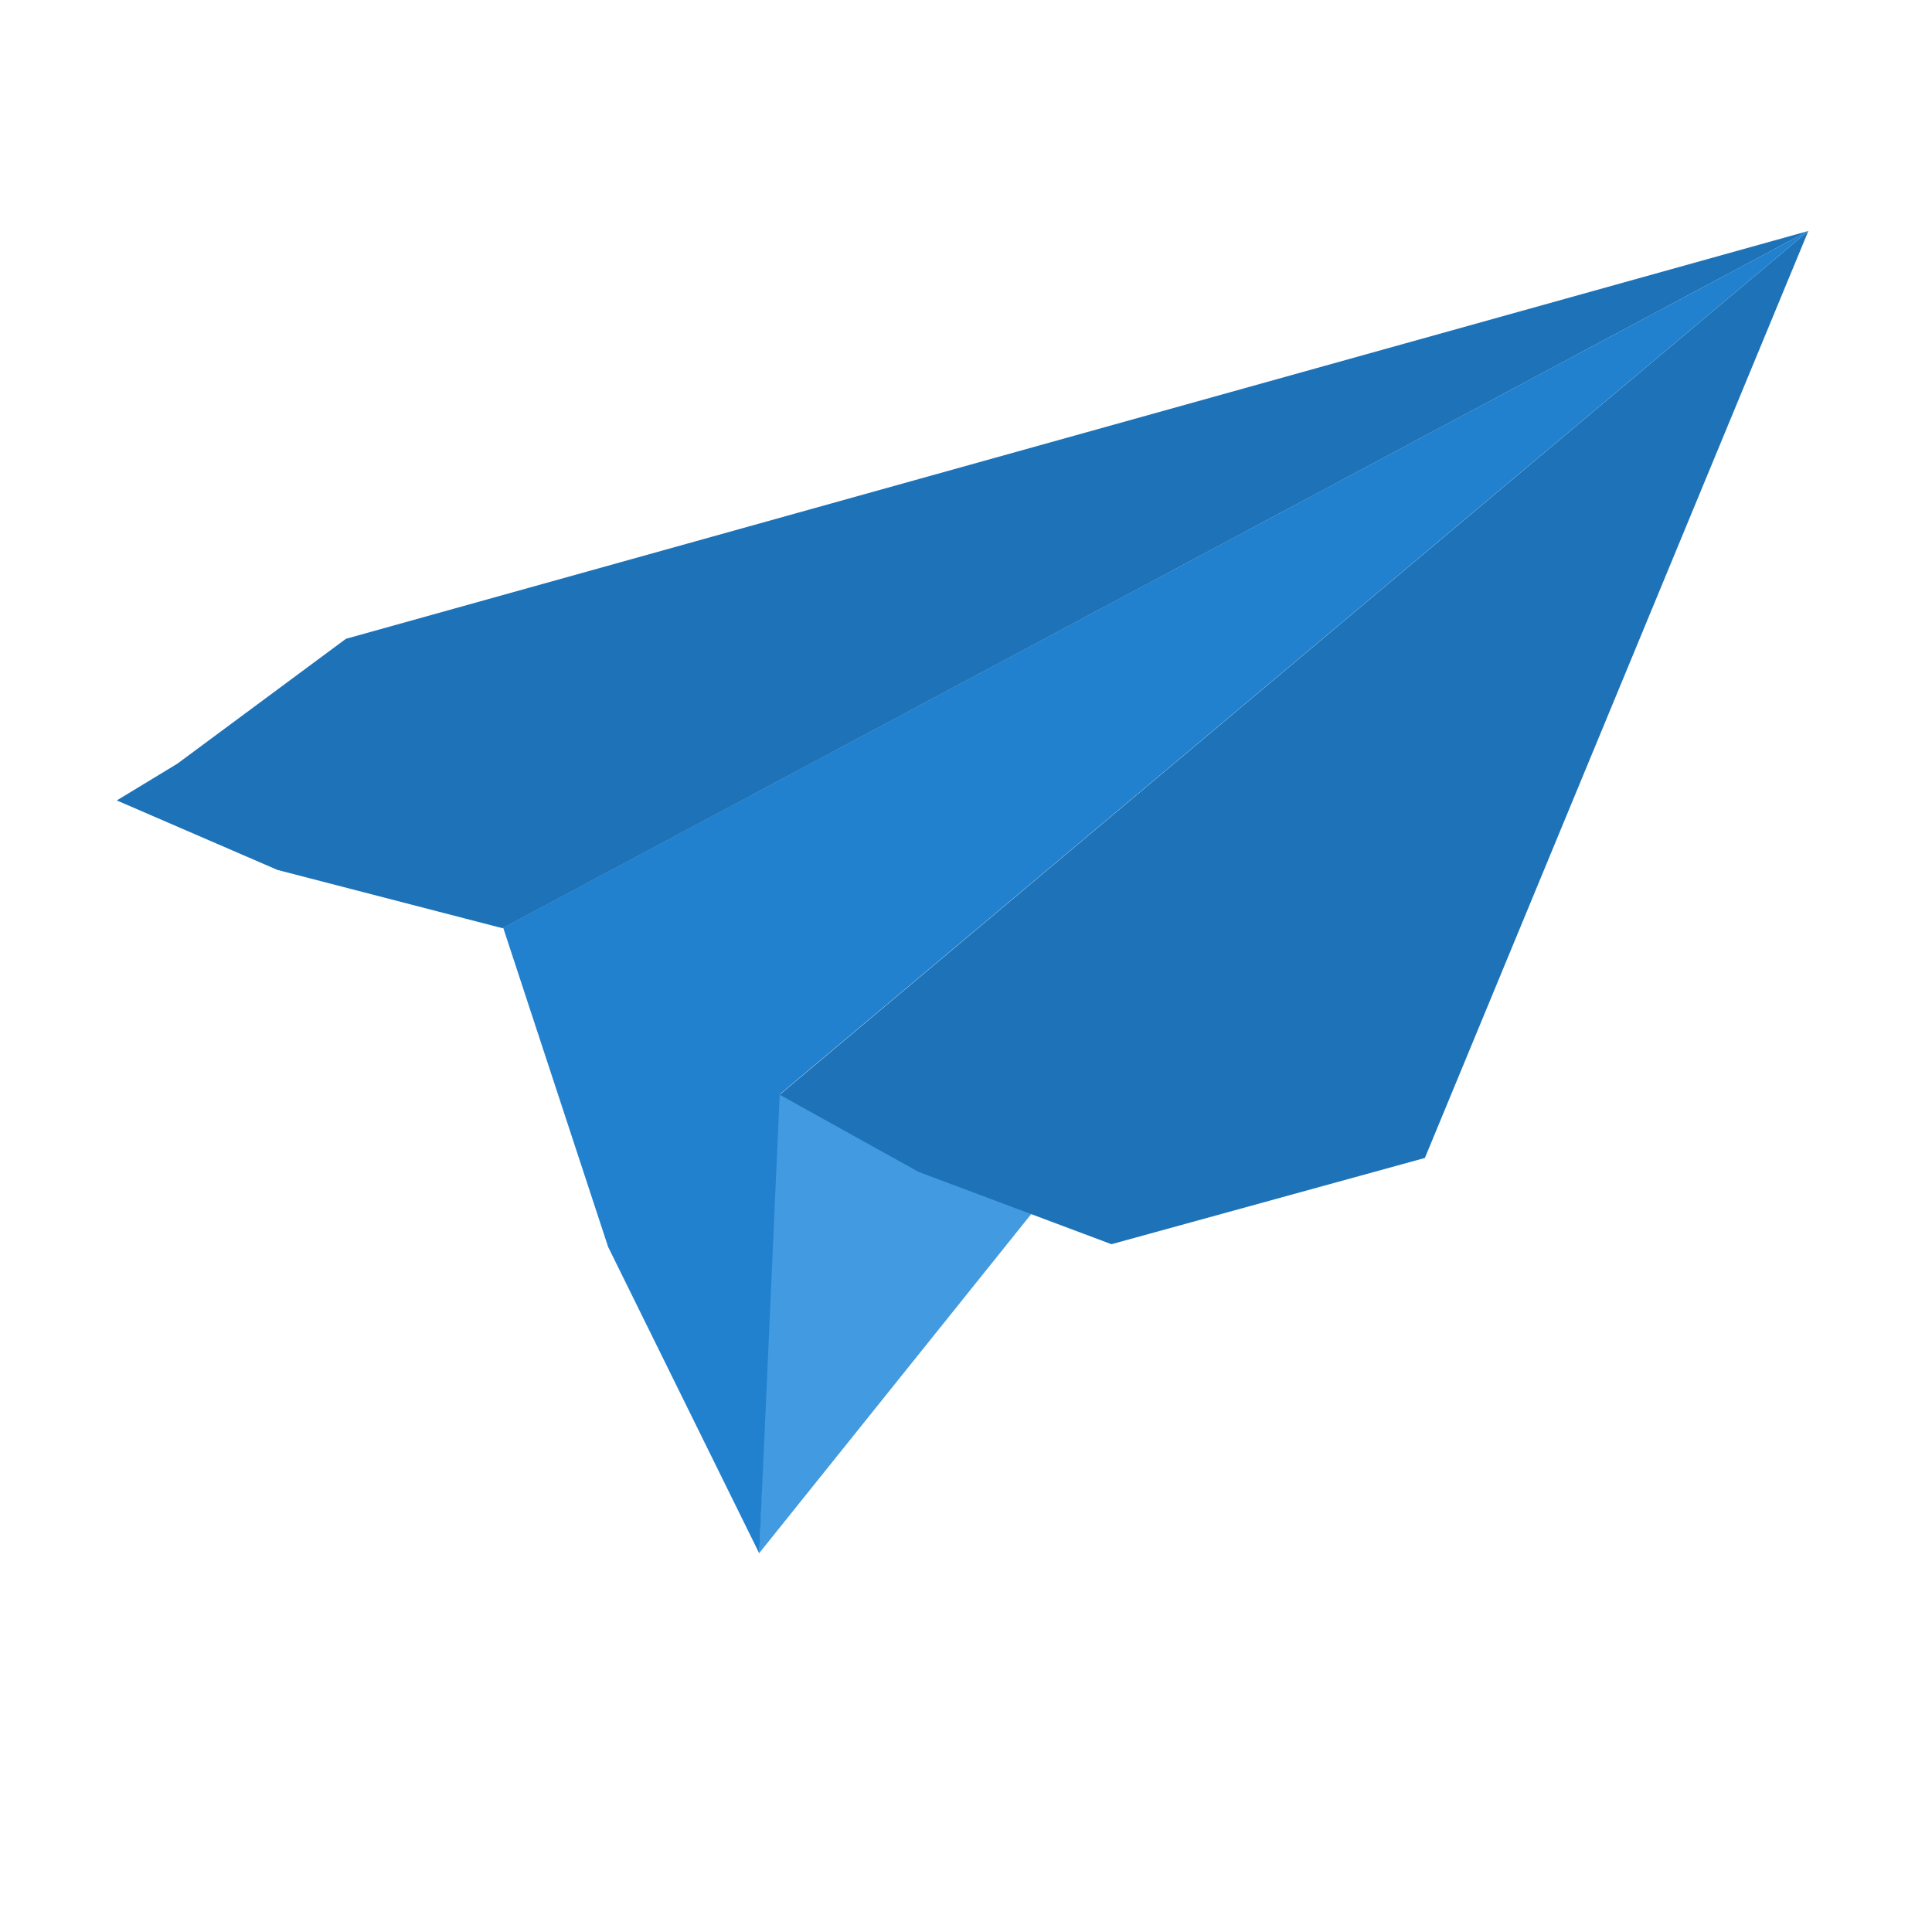
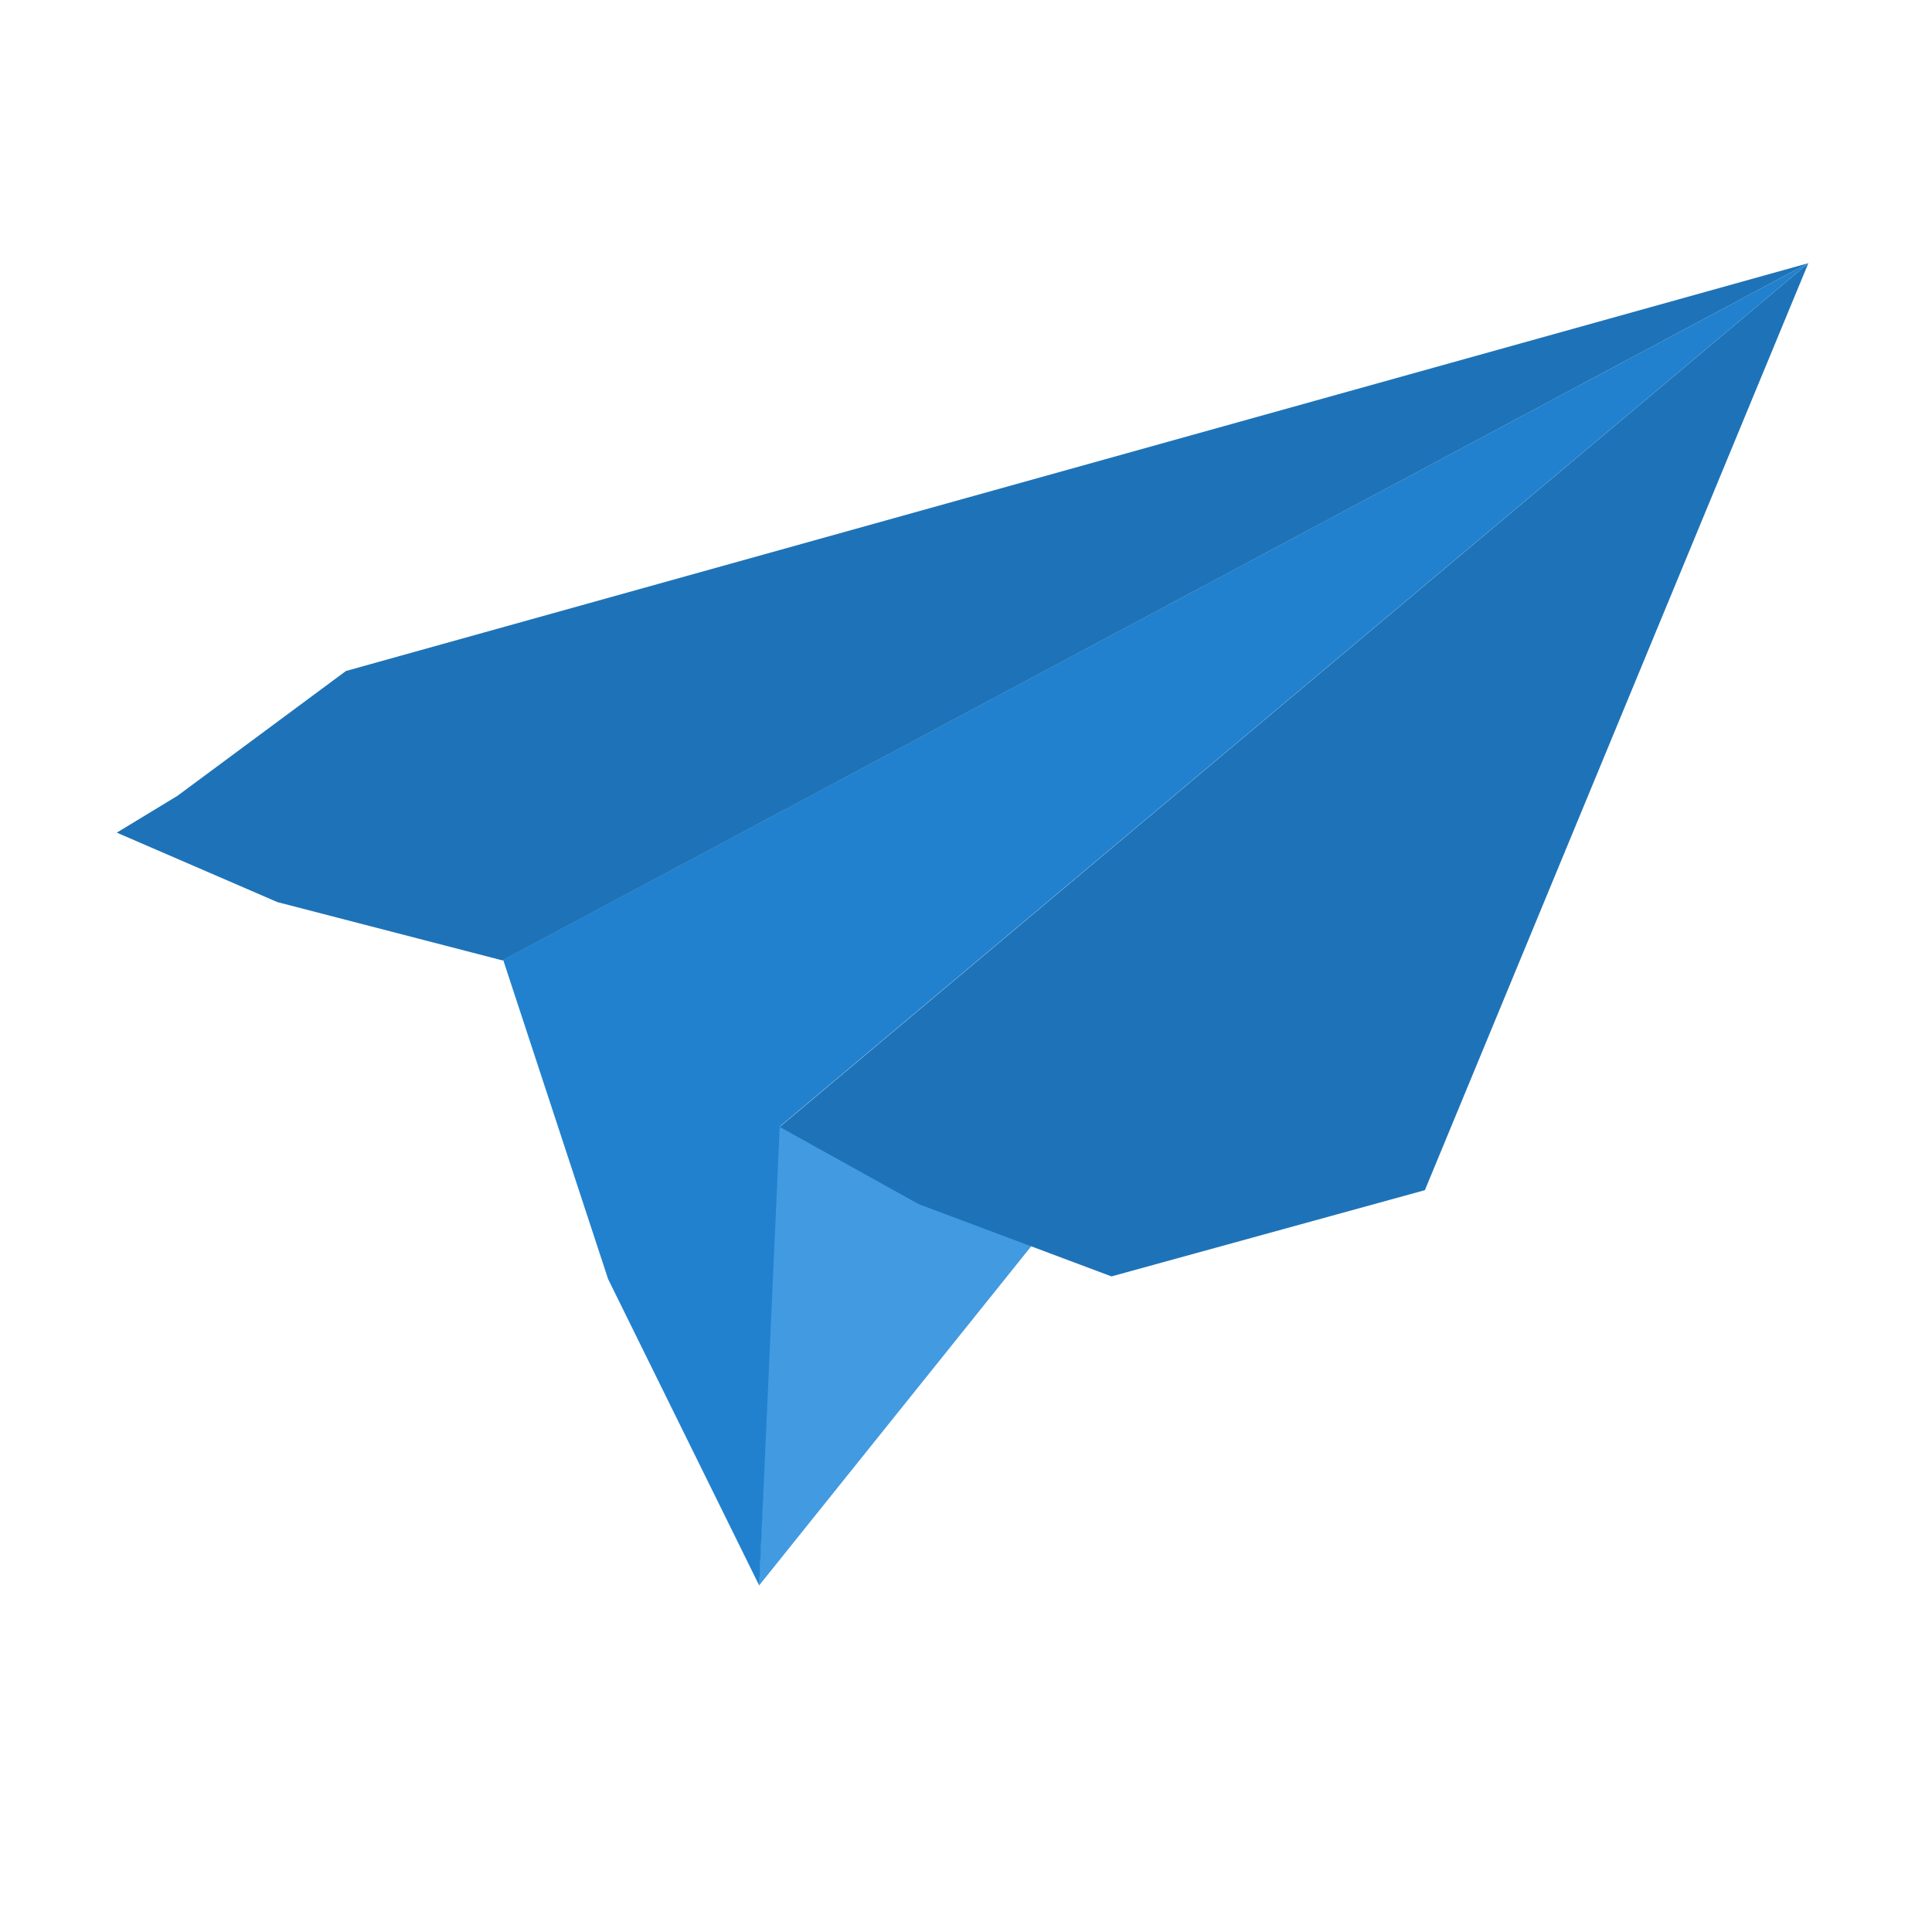
- <svg xmlns="http://www.w3.org/2000/svg" width="300" height="300" viewBox="234 132 150 8">
+ <svg xmlns="http://www.w3.org/2000/svg" width="300" height="300" viewBox="234 130 150 7">
  <g fill="none" fill-rule="evenodd">
    <path fill="#429AE1" d="M294.392 145.867l11.403 5.462 8.872 3.179-21.734 27.092z" />
    <path fill="#2181CE" d="M273.067 133.027L374.4 78.933l-79.864 67.035-1.59 35.632-11.733-23.794z" />
    <path fill="#1E73B8" d="M243.067 123.146l4.708-2.857 13.083-9.693L374.4 78.933l-101.383 54.134-17.475-4.526zM294.533 145.992l10.8 6 14.962 5.608 24.332-6.696 29.773-71.97z" />
  </g>
</svg>
